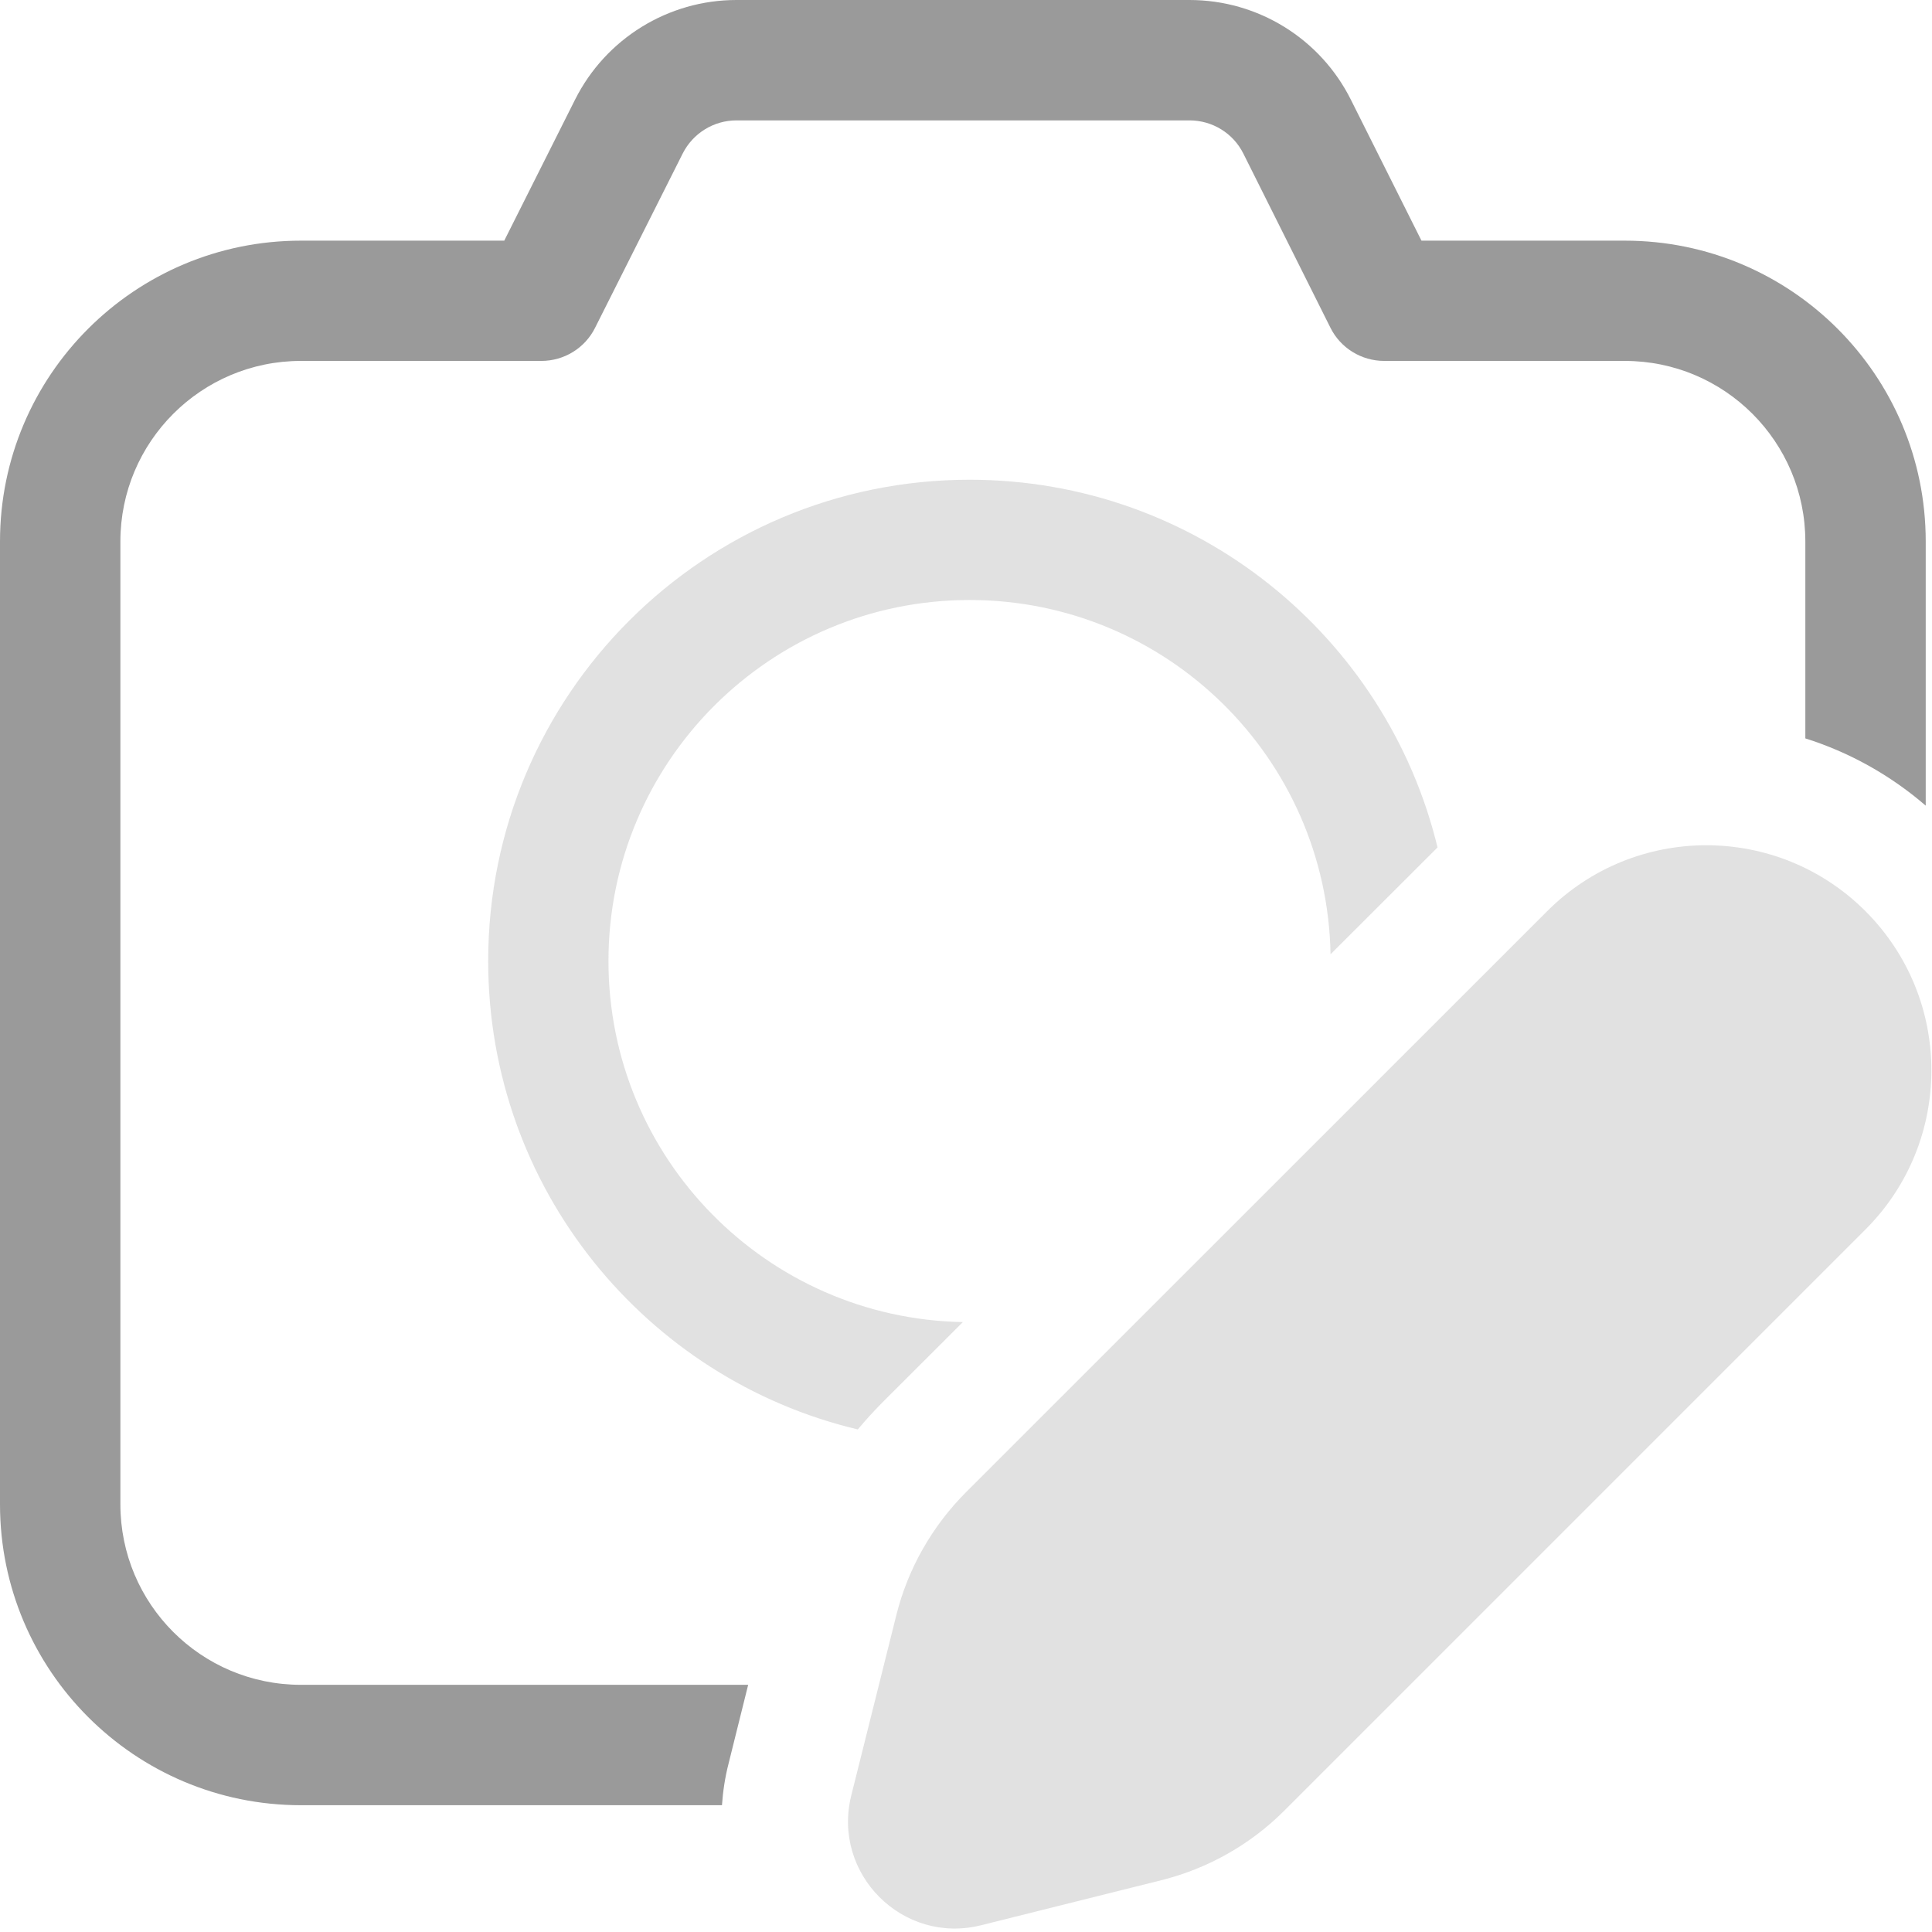
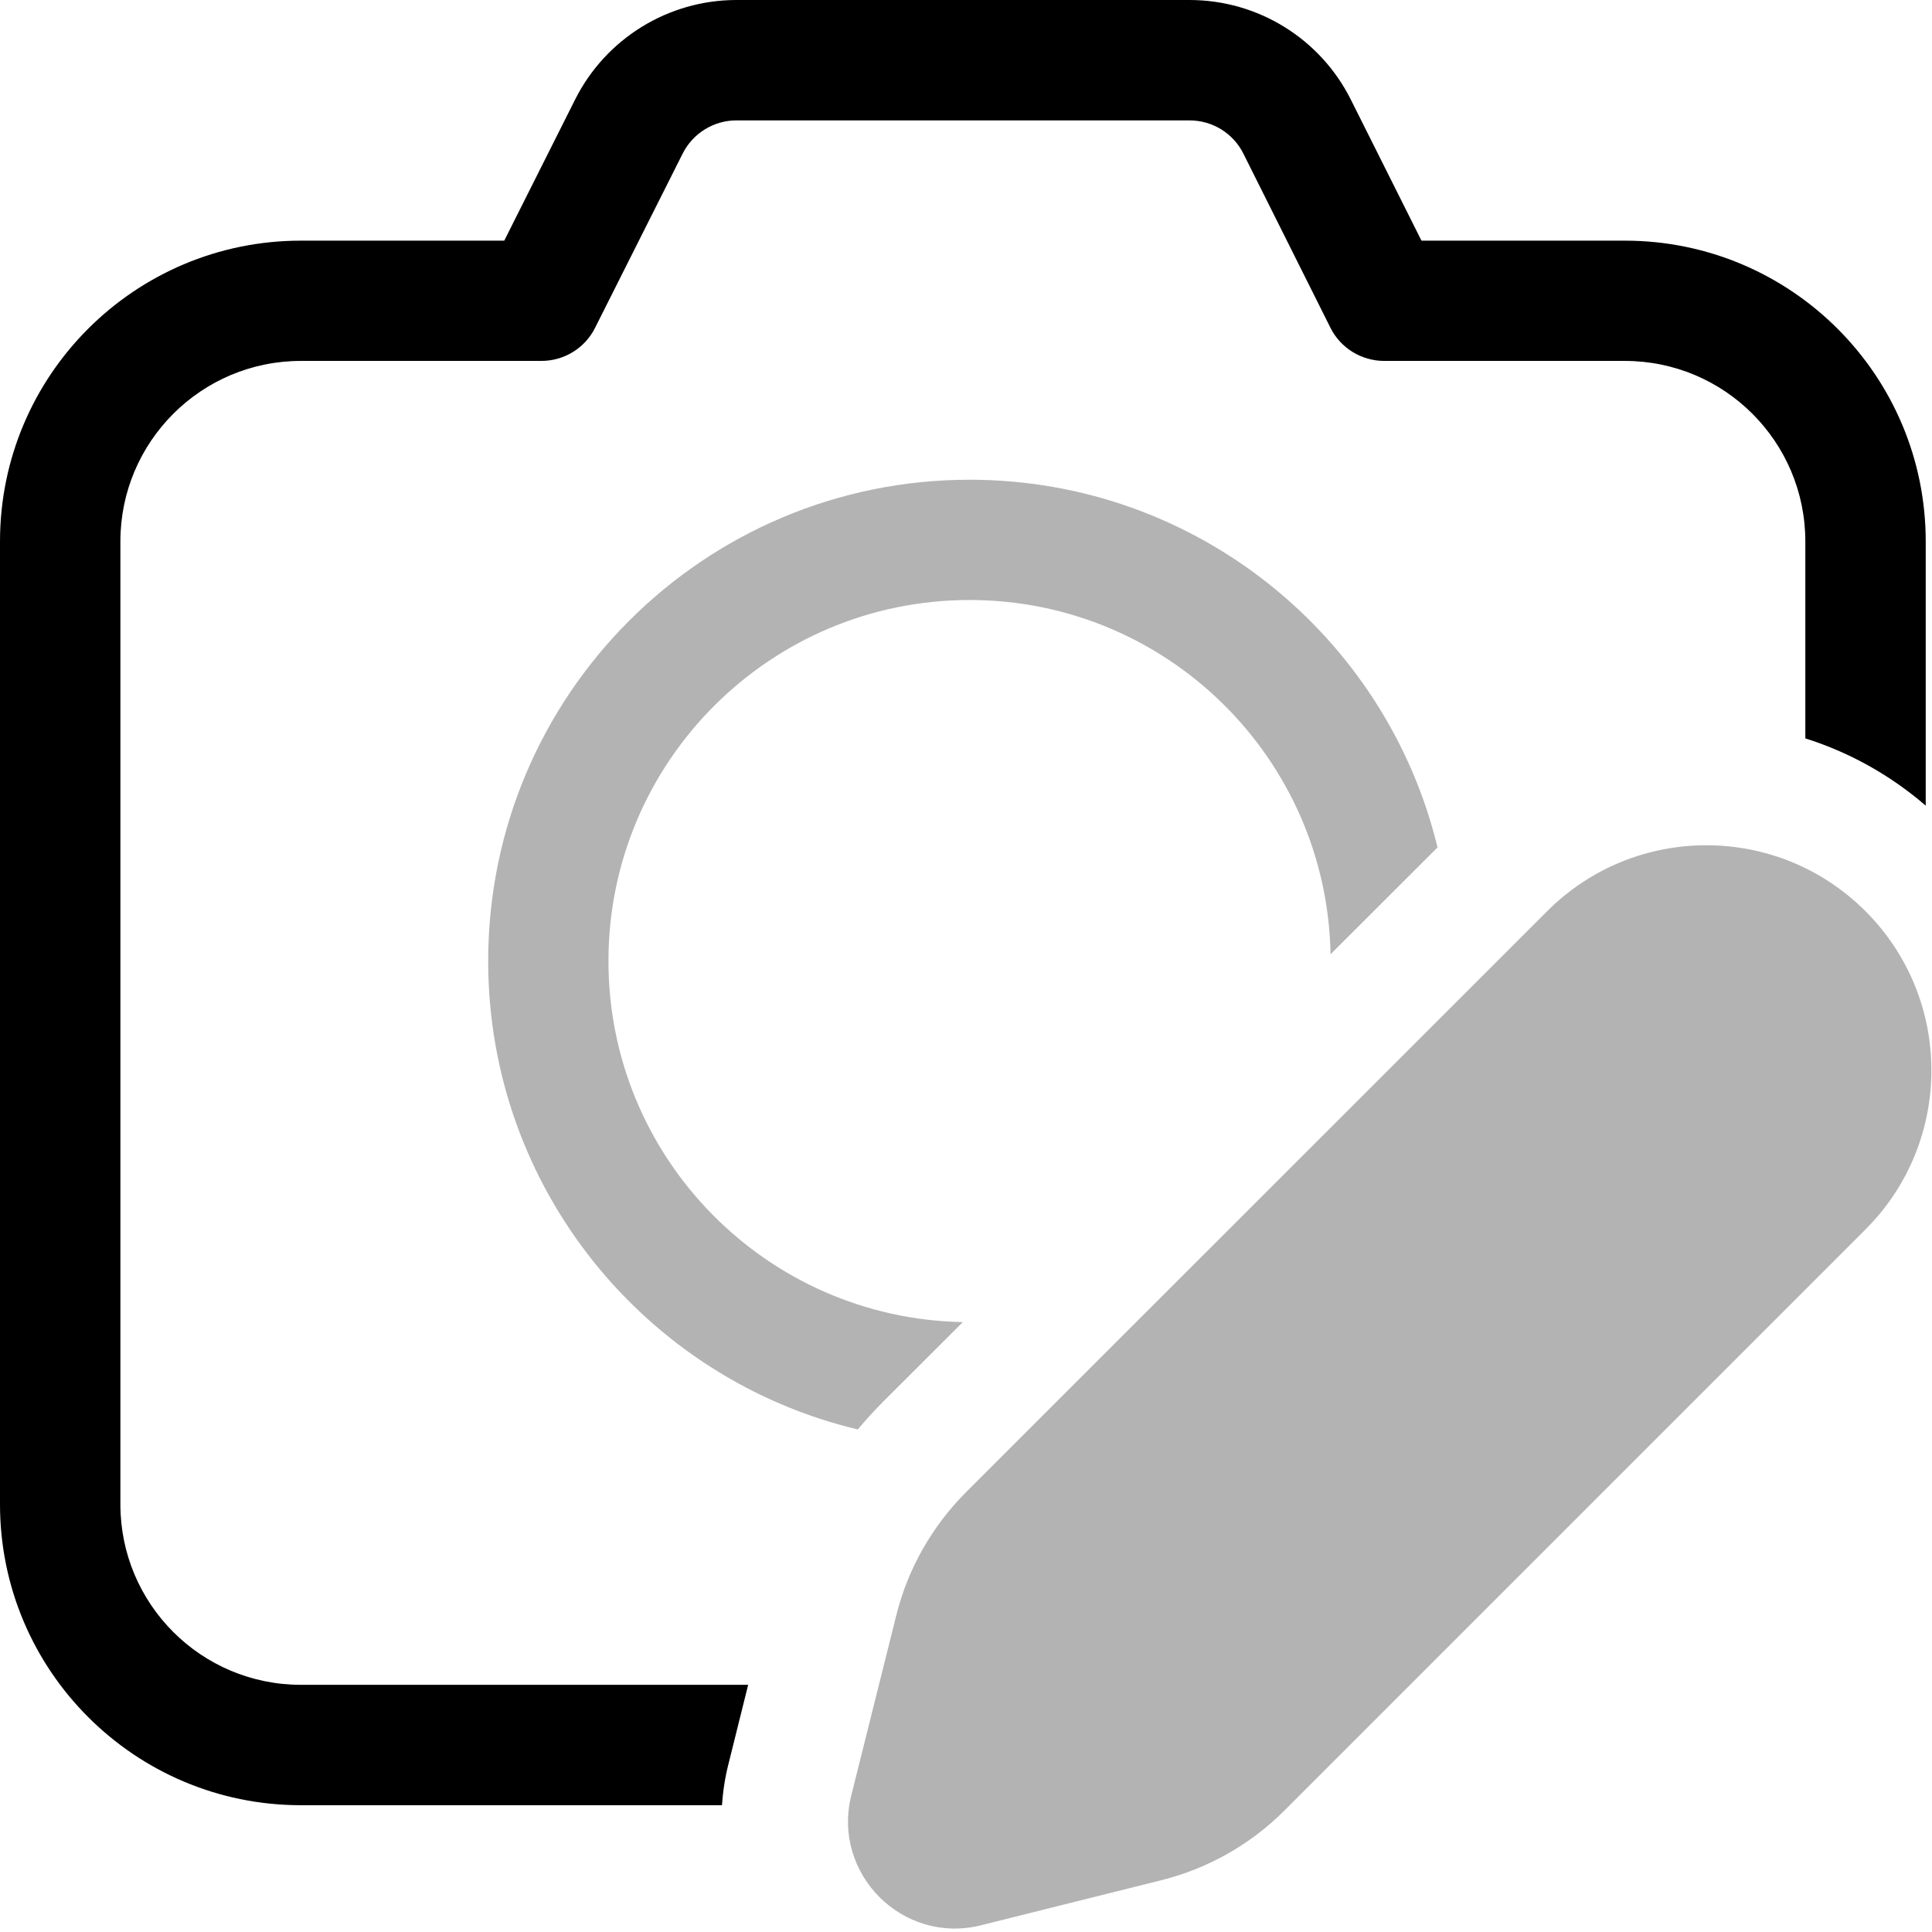
<svg xmlns="http://www.w3.org/2000/svg" width="16" height="16" viewBox="0 0 16 16" fill="none">
-   <path d="M4.763 0.824C5.017 0.319 5.534 0 6.099 0H9.851C10.418 0 10.935 0.32 11.188 0.827L11.772 1.993H13.456C14.832 1.993 15.948 3.108 15.948 4.484V6.672C15.649 6.414 15.309 6.228 14.951 6.115V4.484C14.951 3.659 14.282 2.989 13.456 2.989H11.464C11.275 2.989 11.102 2.883 11.018 2.714L10.297 1.272C10.213 1.103 10.04 0.997 9.851 0.997H6.099C5.911 0.997 5.739 1.103 5.654 1.271L4.928 2.715C4.844 2.883 4.672 2.989 4.483 2.989H2.492C1.666 2.989 0.997 3.659 0.997 4.484V12.458C0.997 13.284 1.666 13.953 2.492 13.953H6.196L6.034 14.604C6.004 14.72 5.987 14.836 5.979 14.95H2.492C1.116 14.95 0 13.834 0 12.458V4.484C0 3.108 1.116 1.993 2.492 1.993H4.176L4.763 0.824Z" fill="#9A9A9A" />
-   <path opacity="0.3" d="M11.905 7.018C11.482 5.27 9.907 3.973 8.03 3.973C5.828 3.973 4.043 5.757 4.043 7.959C4.043 9.842 5.349 11.421 7.104 11.838C7.168 11.761 7.235 11.688 7.305 11.617L7.974 10.949C6.348 10.919 5.039 9.592 5.039 7.959C5.039 6.308 6.378 4.969 8.03 4.969C9.662 4.969 10.99 6.278 11.019 7.903L11.905 7.018Z" fill="#9A9A9A" />
-   <path opacity="0.3" d="M12.813 7.546L7.999 12.359C7.719 12.64 7.519 12.991 7.423 13.376L7.05 14.869C6.888 15.518 7.476 16.107 8.125 15.944L9.618 15.571C10.003 15.475 10.355 15.276 10.636 14.995L15.449 10.182C16.177 9.454 16.177 8.274 15.449 7.546C14.721 6.818 13.541 6.818 12.813 7.546Z" fill="#9A9A9A" />
+   <path d="M4.763 0.824C5.017 0.319 5.534 0 6.099 0H9.851C10.418 0 10.935 0.32 11.188 0.827L11.772 1.993H13.456C14.832 1.993 15.948 3.108 15.948 4.484V6.672C15.649 6.414 15.309 6.228 14.951 6.115V4.484C14.951 3.659 14.282 2.989 13.456 2.989H11.464C11.275 2.989 11.102 2.883 11.018 2.714L10.297 1.272C10.213 1.103 10.04 0.997 9.851 0.997H6.099C5.911 0.997 5.739 1.103 5.654 1.271L4.928 2.715C4.844 2.883 4.672 2.989 4.483 2.989H2.492C1.666 2.989 0.997 3.659 0.997 4.484V12.458C0.997 13.284 1.666 13.953 2.492 13.953H6.196L6.034 14.604C6.004 14.72 5.987 14.836 5.979 14.95H2.492C1.116 14.95 0 13.834 0 12.458V4.484C0 3.108 1.116 1.993 2.492 1.993H4.176L4.763 0.824Z" fill="currentColor" />
+   <path opacity="0.3" d="M11.905 7.018C11.482 5.27 9.907 3.973 8.03 3.973C5.828 3.973 4.043 5.757 4.043 7.959C4.043 9.842 5.349 11.421 7.104 11.838C7.168 11.761 7.235 11.688 7.305 11.617L7.974 10.949C6.348 10.919 5.039 9.592 5.039 7.959C5.039 6.308 6.378 4.969 8.03 4.969C9.662 4.969 10.99 6.278 11.019 7.903L11.905 7.018Z" fill="currentColor" />
+   <path opacity="0.3" d="M12.813 7.546L7.999 12.359C7.719 12.64 7.519 12.991 7.423 13.376L7.05 14.869C6.888 15.518 7.476 16.107 8.125 15.944L9.618 15.571C10.003 15.475 10.355 15.276 10.636 14.995L15.449 10.182C16.177 9.454 16.177 8.274 15.449 7.546C14.721 6.818 13.541 6.818 12.813 7.546Z" fill="currentColor" />
</svg>
